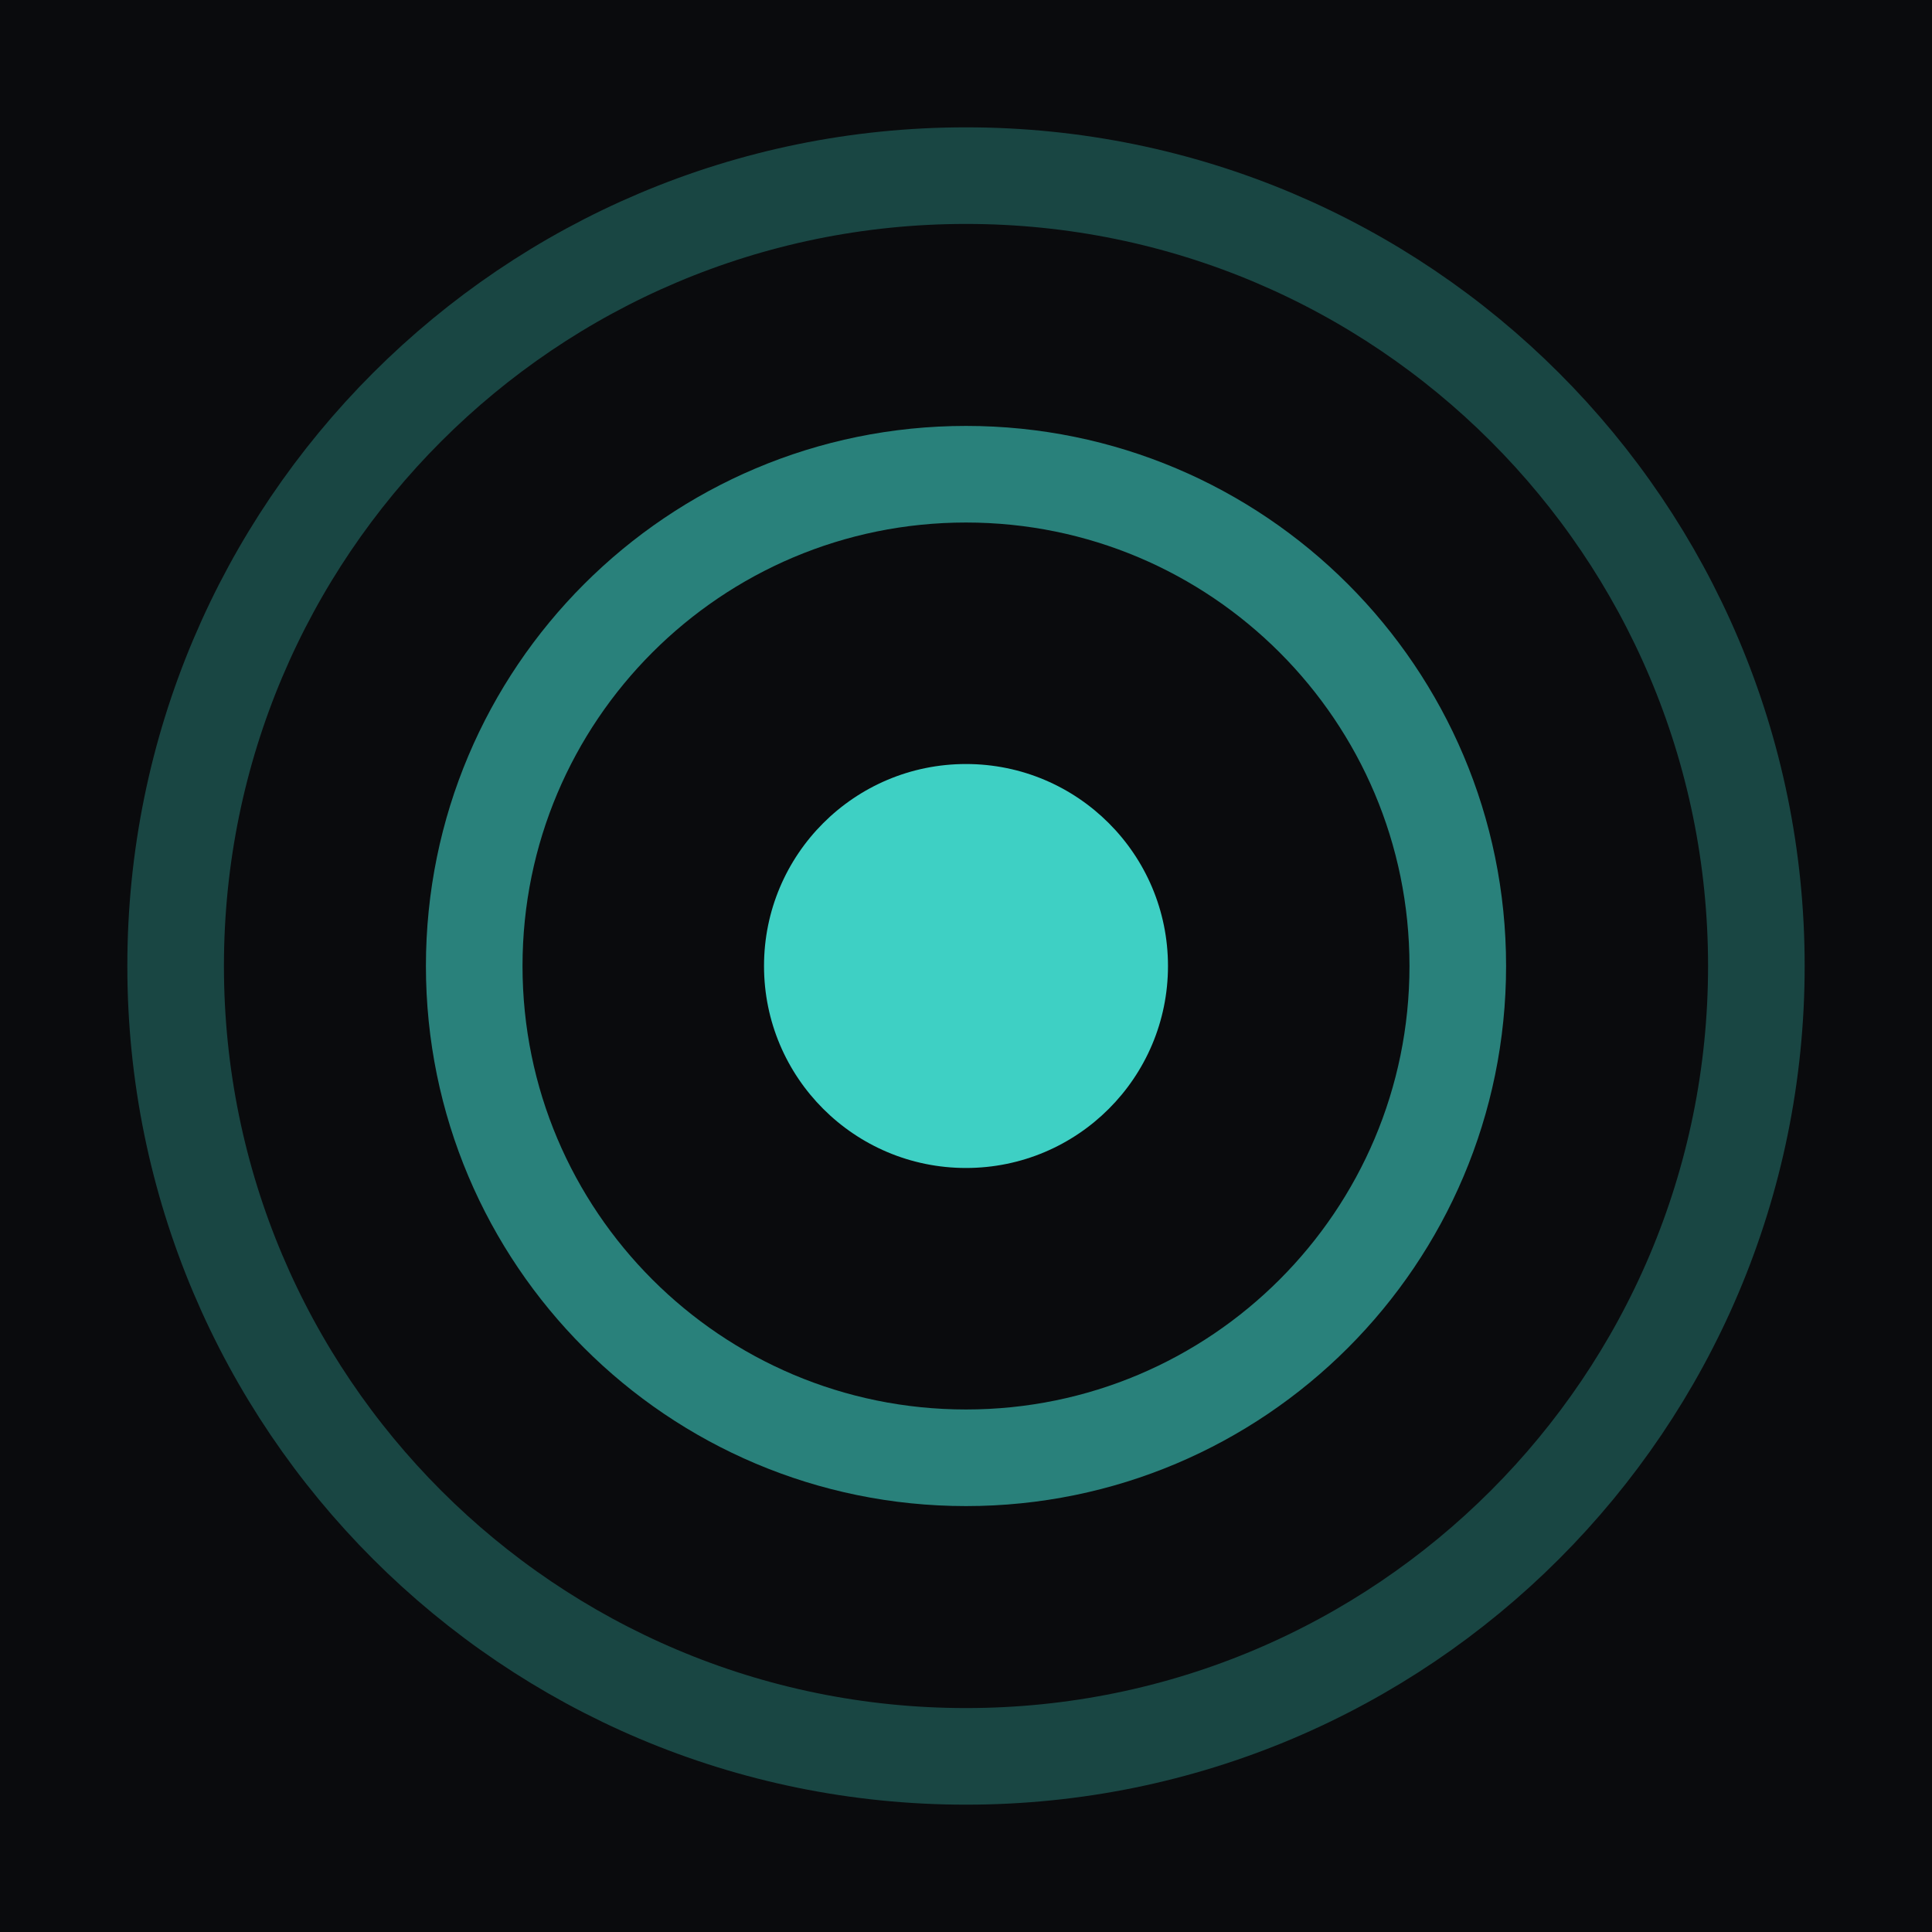
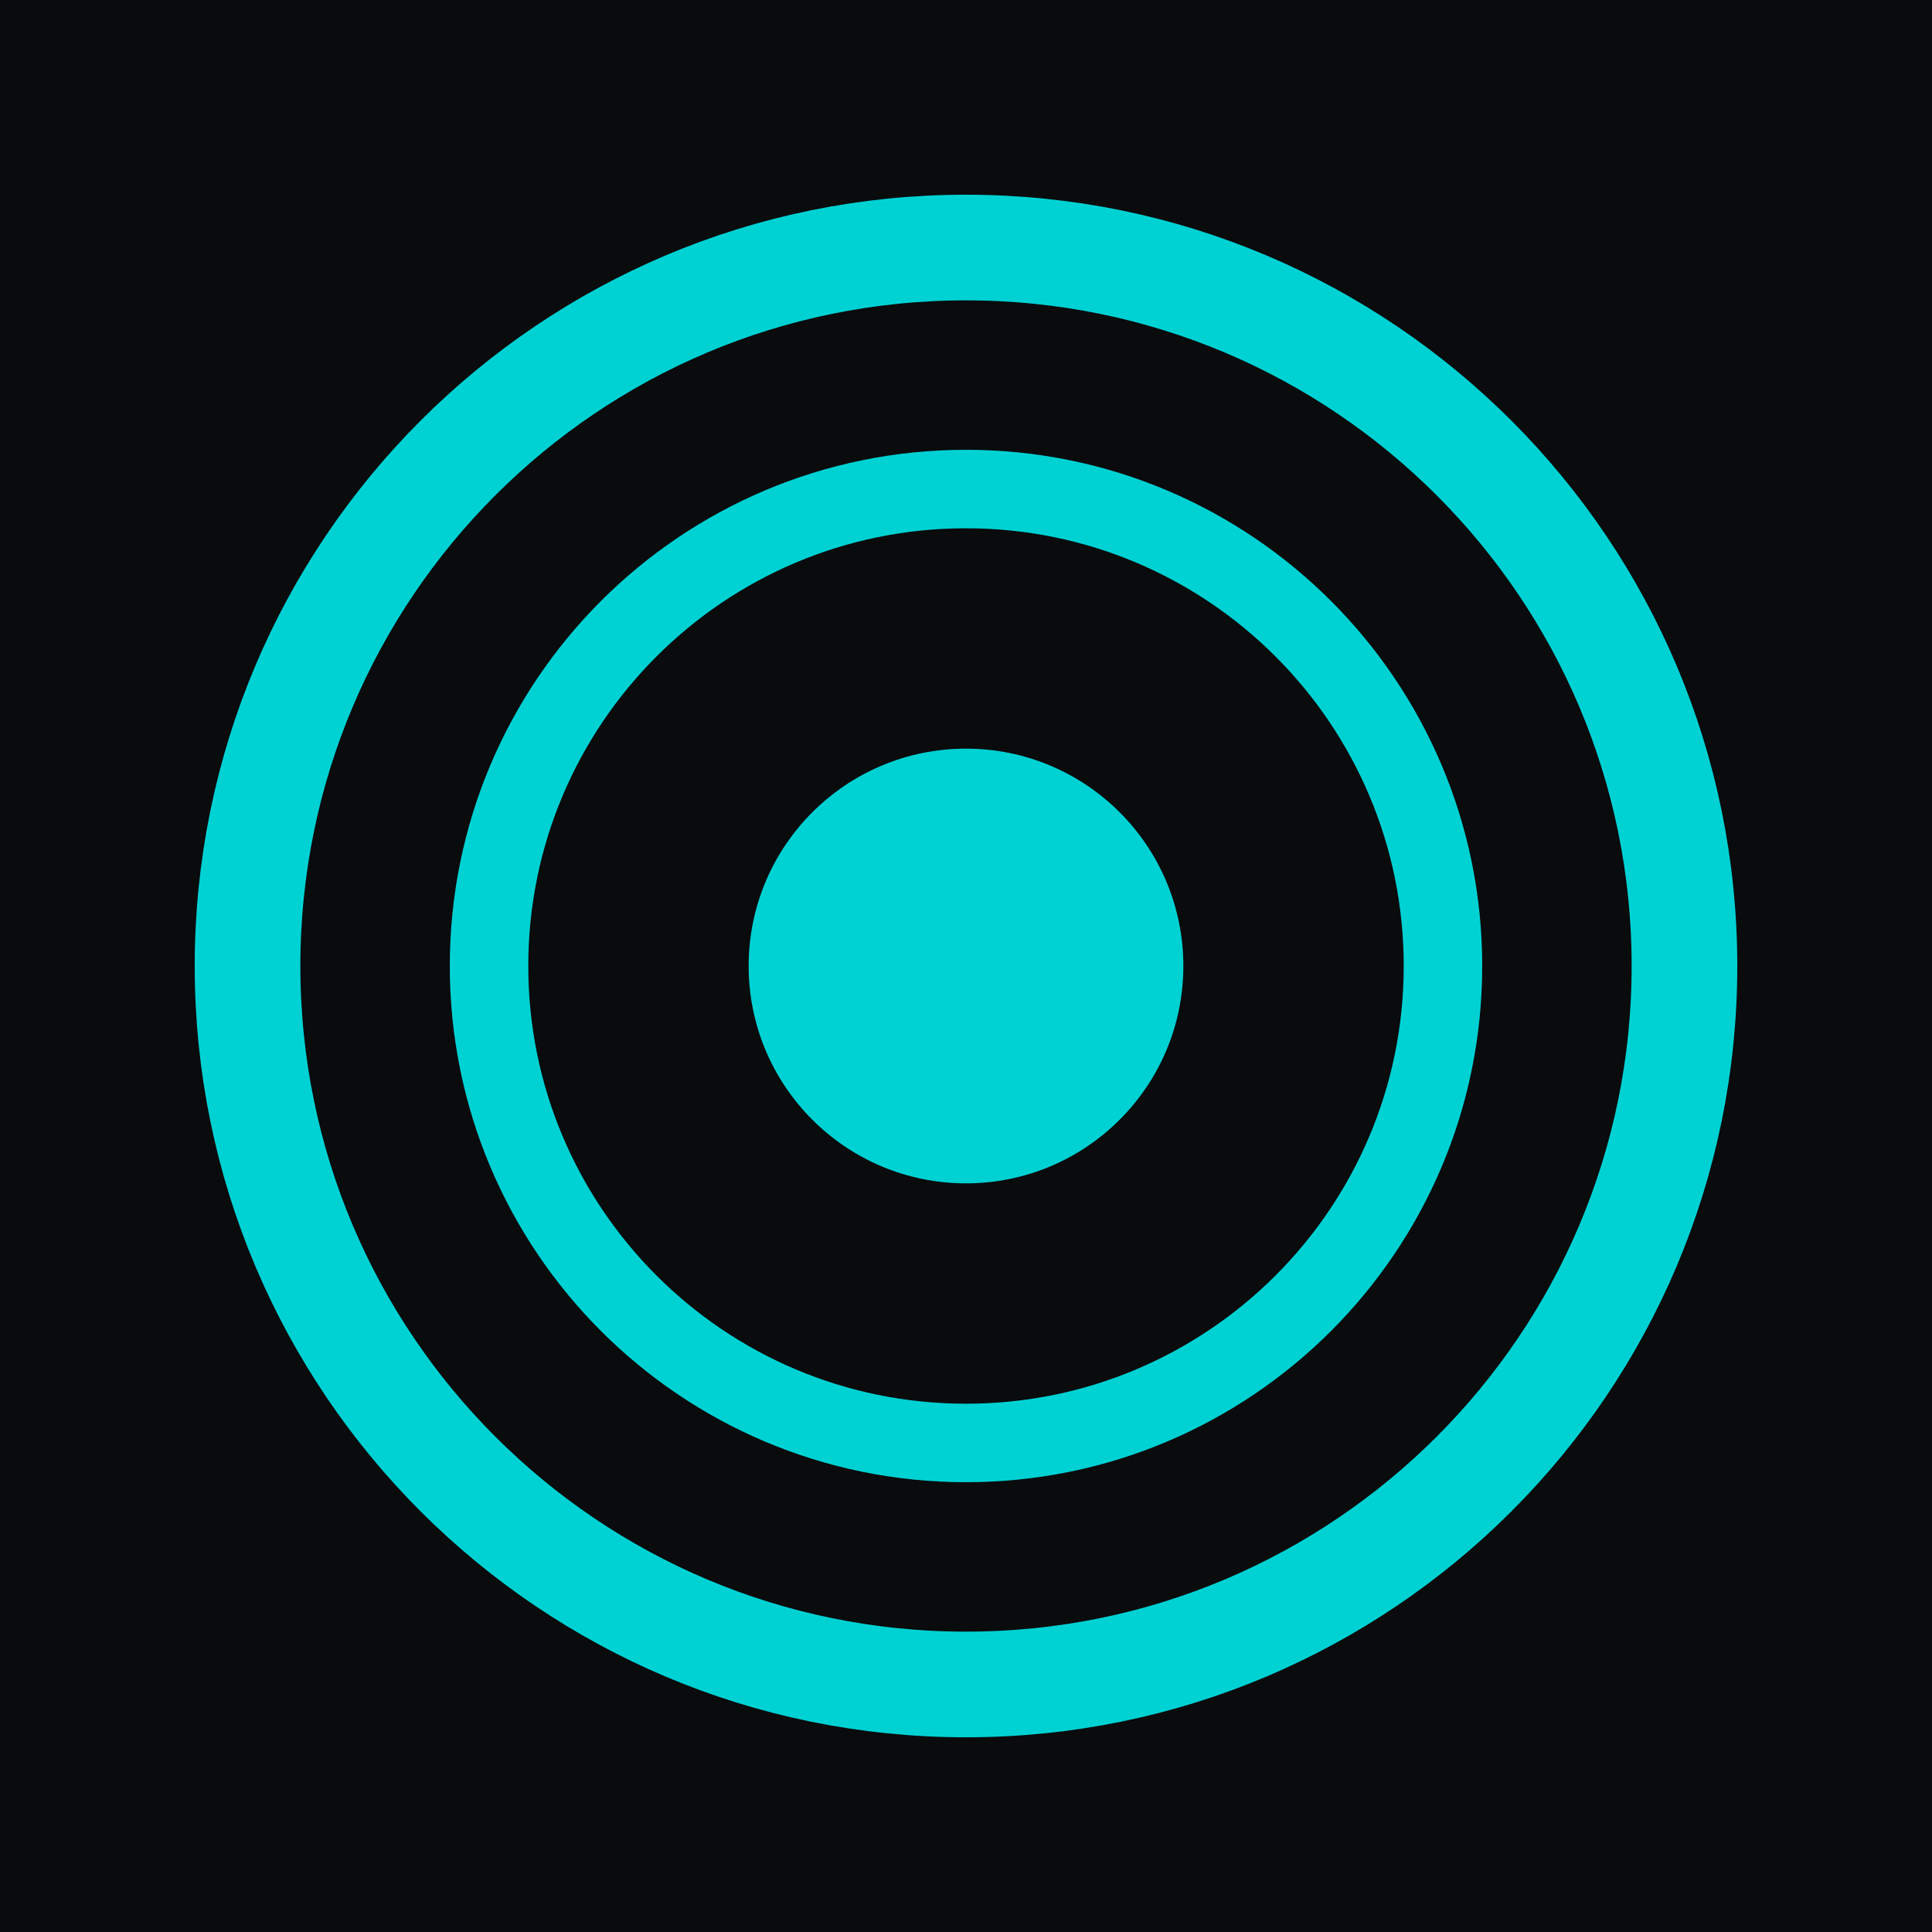
- <svg xmlns="http://www.w3.org/2000/svg" viewBox="0 0 22 22" width="32" height="32">
-   <rect width="22" height="22" fill="#0A0B0D" />
-   <circle cx="11" cy="11" r="9" stroke="#3ED0C4" stroke-width="1.1" fill="none" opacity=".3" />
-   <circle cx="11" cy="11" r="5.6" stroke="#3ED0C4" stroke-width="1.1" fill="none" opacity=".6" />
-   <circle cx="11" cy="11" r="2.3" fill="#3ED0C4" />
+ <svg xmlns="http://www.w3.org/2000/svg" viewBox="0 0 32 32" width="32" height="32">
+   <rect width="32" height="32" fill="#0A0B0D" />
+   <circle cx="16" cy="16" r="11.9" stroke="#00D2D4" stroke-width="1.75" fill="none" />
+   <circle cx="16" cy="16" r="7.9" stroke="#00D2D4" stroke-width="1.3" fill="none" />
+   <circle cx="16" cy="16" r="3.6" fill="#00D2D4" />
</svg>
